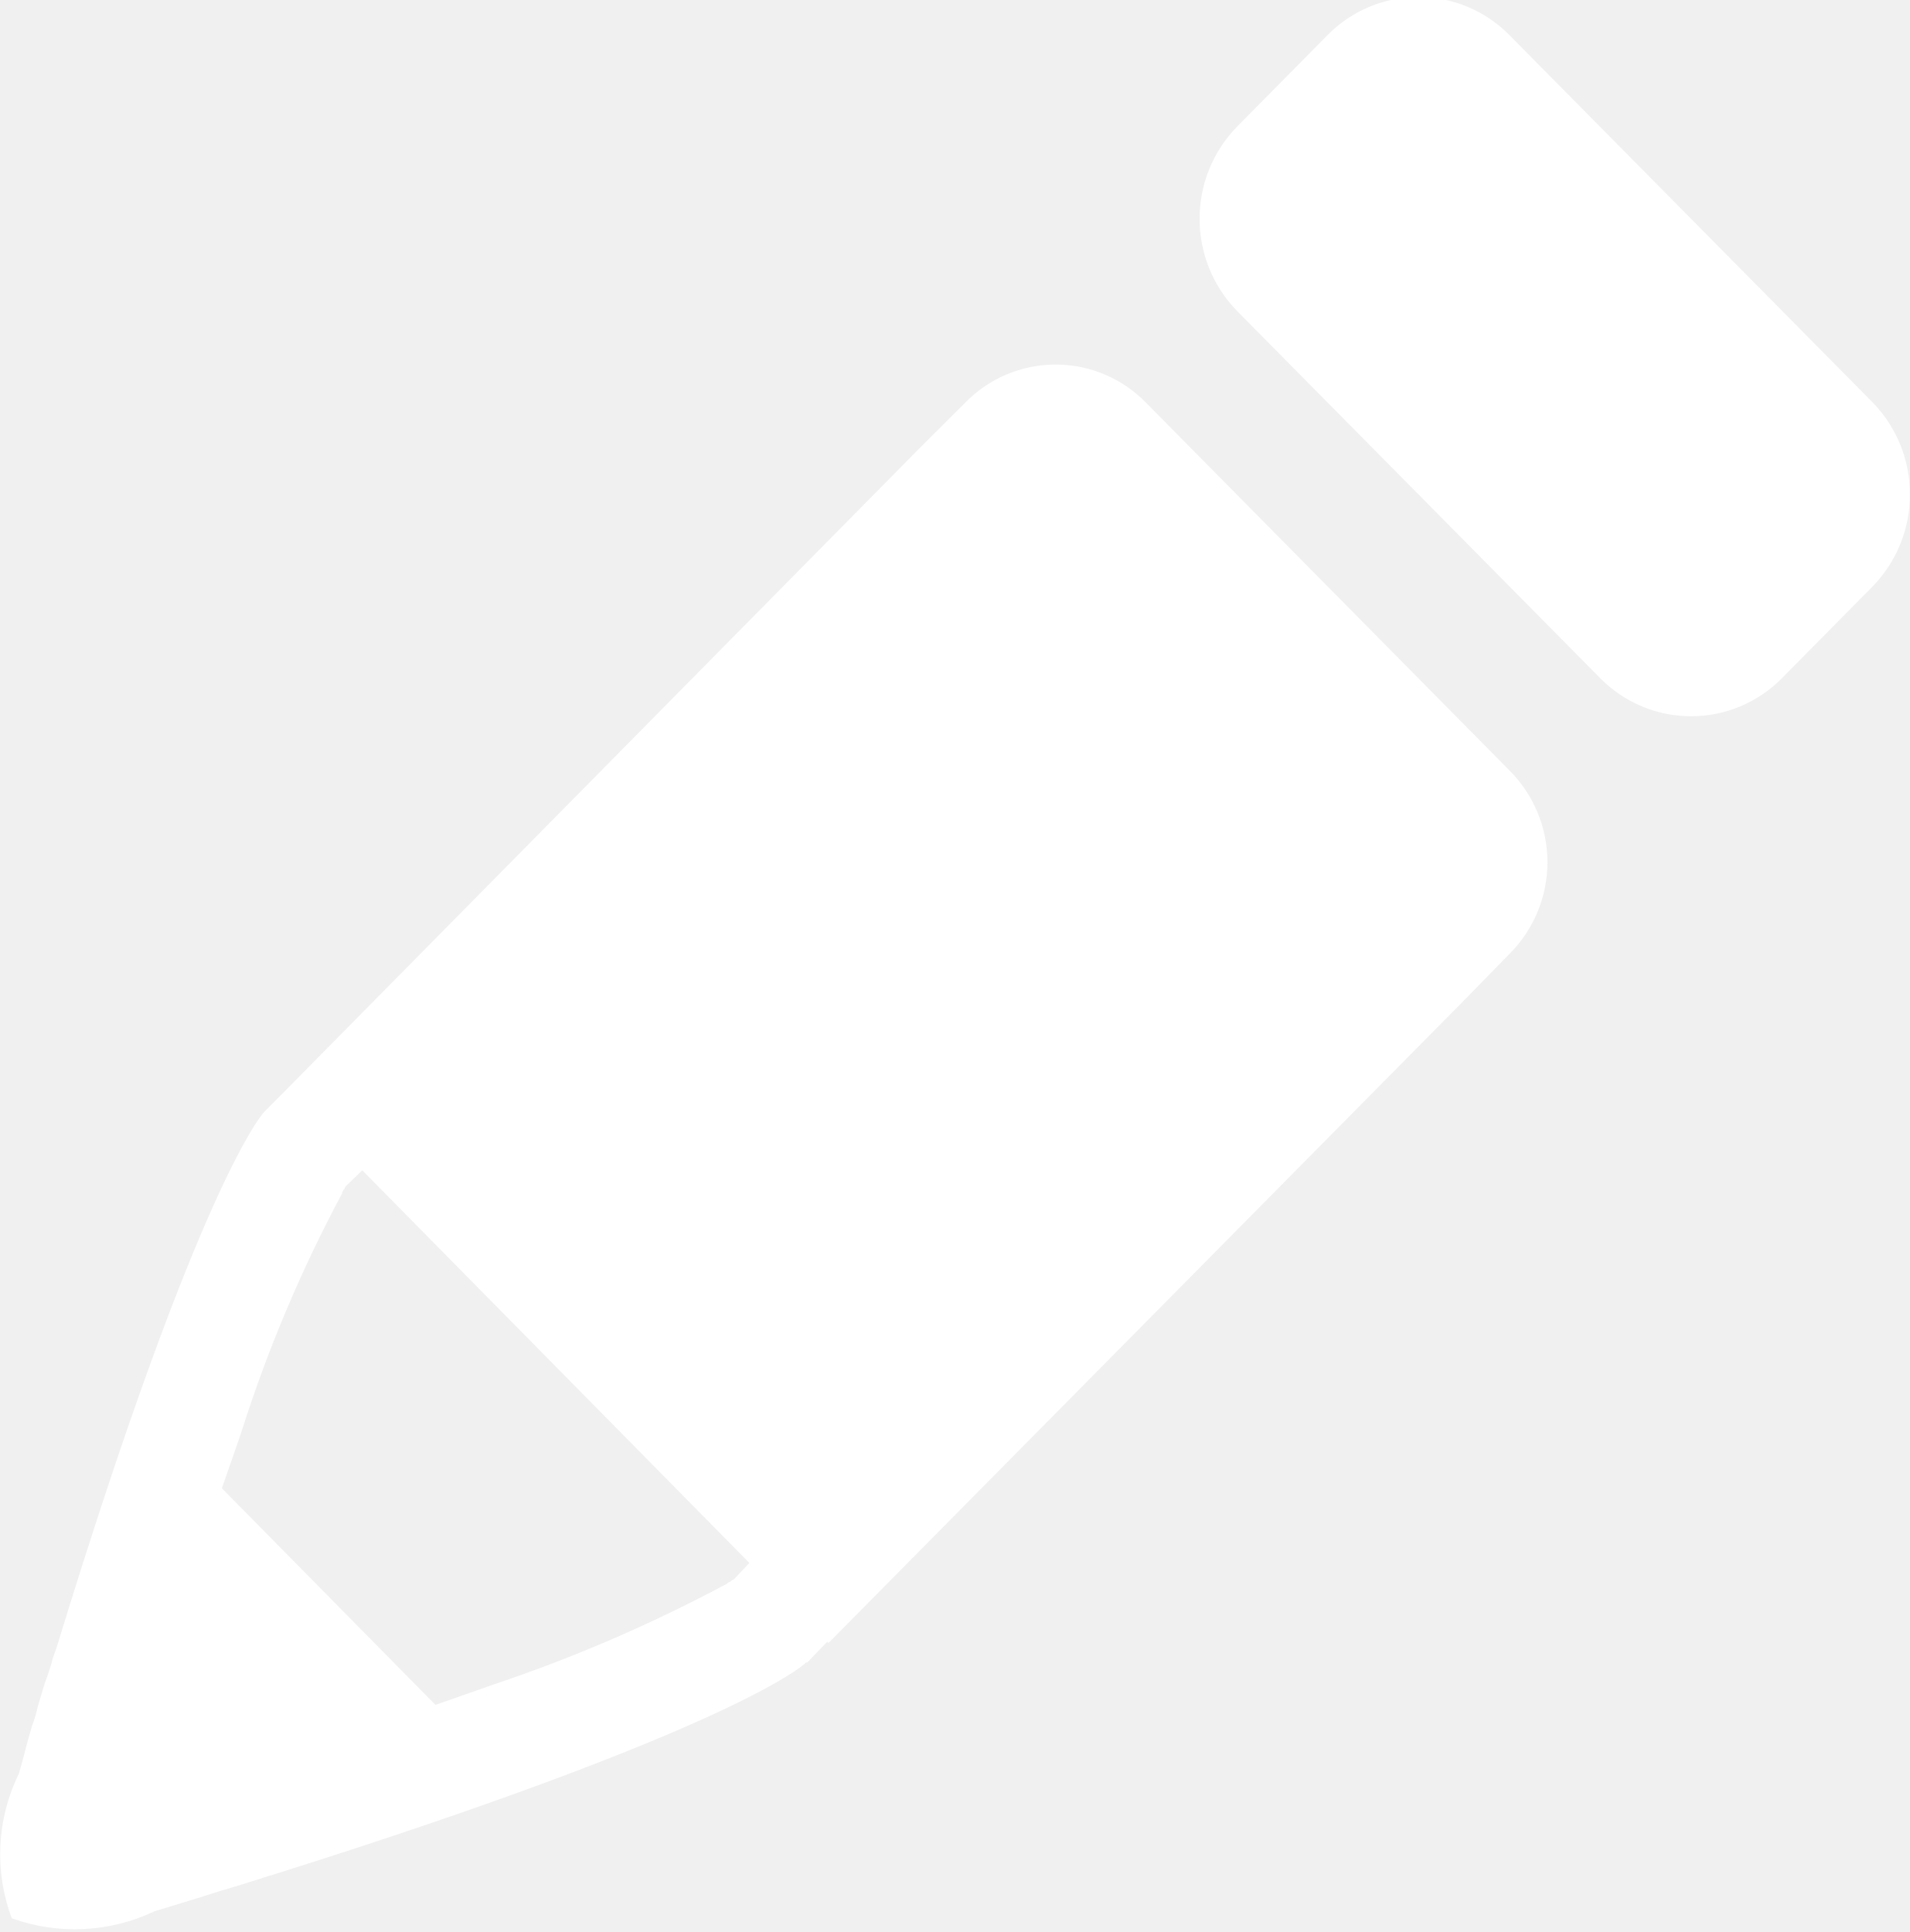
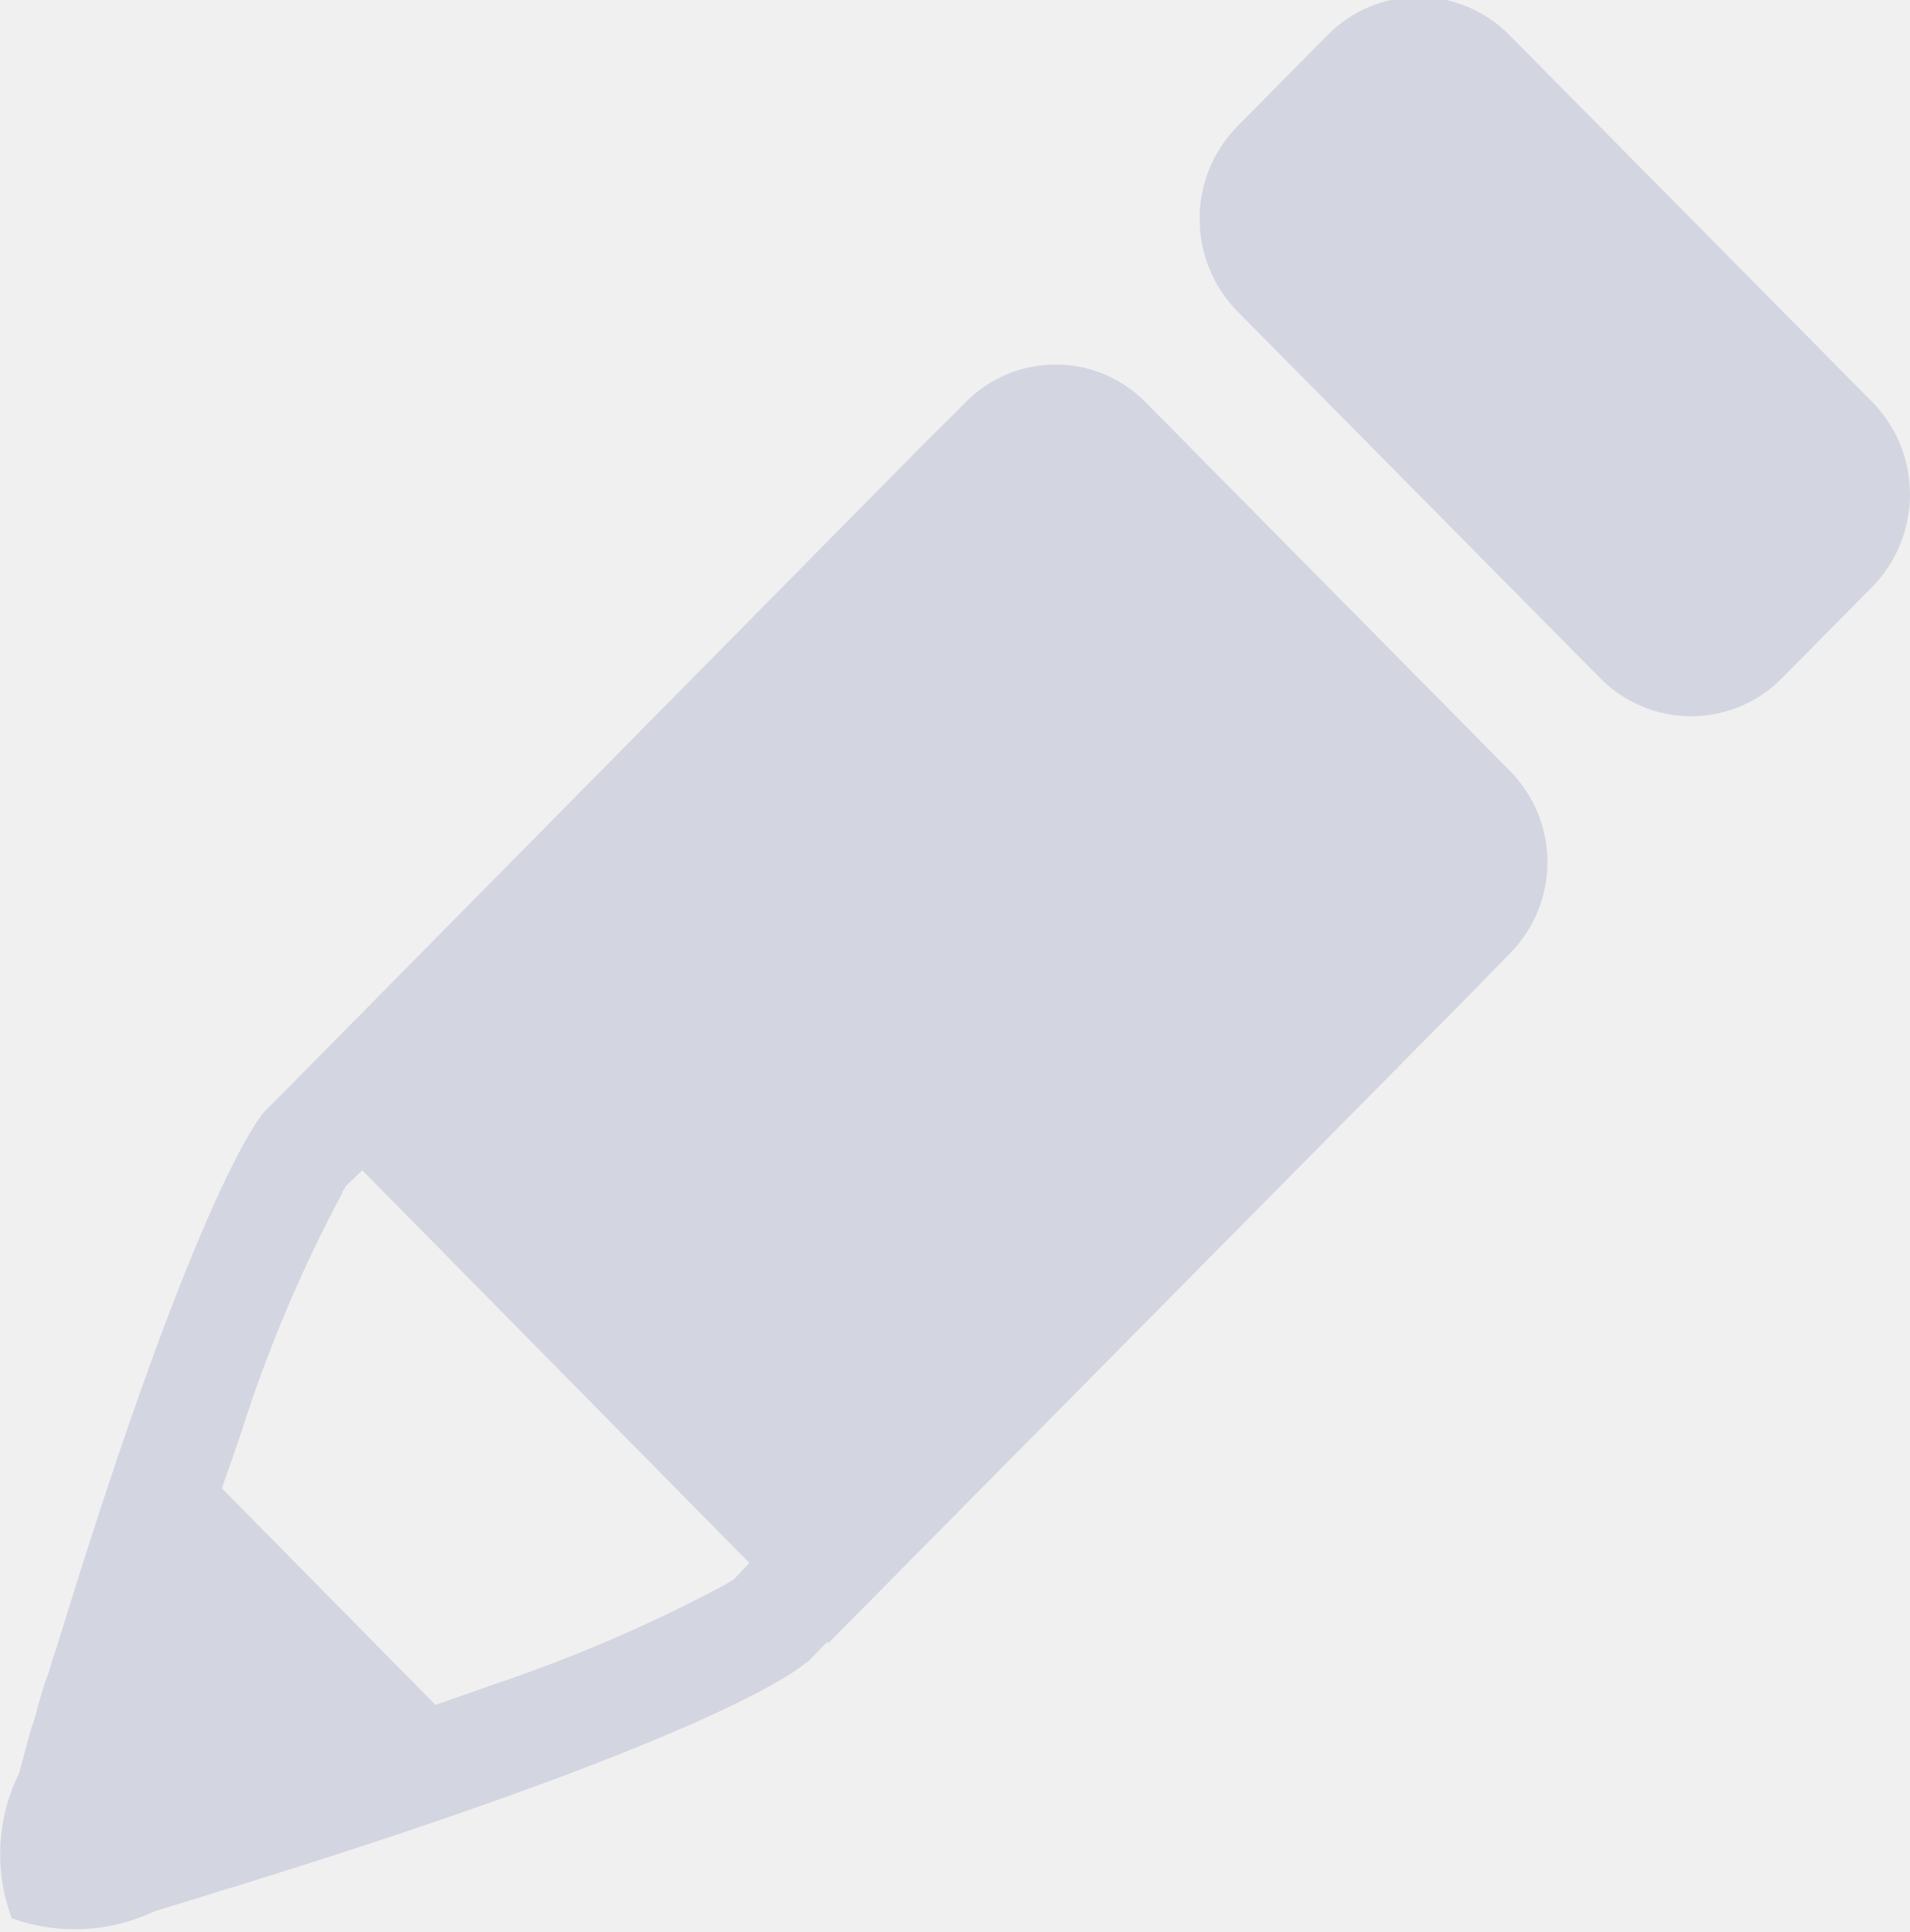
<svg xmlns="http://www.w3.org/2000/svg" width="16.18" height="16.375" viewBox="0 0 16.18 16.375">
  <defs>
    <style>
      .cls-1 {
-         fill: #fff;
+         fill: #d3d5e1;
        fill-rule: evenodd;
      }
    </style>
  </defs>
  <path id="icon" class="cls-1" d="M1094.87,776.1a1.069,1.069,0,0,0-1.53,0l-0.39.389-5.38,5.451v0l-0.17.171s-0.54.552-1.76,4.54l-0.03.084a1.948,1.948,0,0,1-.07.217c-0.02.065-.04,0.132-0.06,0.2a1.114,1.114,0,0,1-.05.169c-0.04.131-.07,0.264-0.11,0.4a1.551,1.551,0,0,0-.06,1.226,1.575,1.575,0,0,0,1.21-.06l0.39-.119c0.06-.018.11-0.036,0.17-0.054s0.13-.038.19-0.057,0.15-.047.22-0.07a0.614,0.614,0,0,0,.07-0.021c3.75-1.182,4.43-1.736,4.48-1.787h0a0.014,0.014,0,0,1,.01,0l0.17-.176,0.01,0.011,5.39-5.451h0l0.38-.389a1.1,1.1,0,0,0,0-1.557Zm-3.49,9.973a0.2,0.2,0,0,0-.02.011s-0.01.006-.01,0.009a0.088,0.088,0,0,0-.02.009,0.081,0.081,0,0,0-.01.009,12.759,12.759,0,0,1-1.98.855c-0.15.054-.32,0.112-0.49,0.172l-1.81-1.836c0.06-.174.12-0.339,0.17-0.491a11.946,11.946,0,0,1,.85-2.01v-0.012a0.017,0.017,0,0,0,.01-0.017,0.012,0.012,0,0,0,.01-0.012,0.1,0.1,0,0,1,.01-0.018l0.14-.135,3.28,3.328Zm9.65-9.973-3.08-3.115a1.08,1.08,0,0,0-1.54,0l-0.77.779a1.12,1.12,0,0,0,0,1.557l3.08,3.115a1.08,1.08,0,0,0,1.54,0l0.77-.779A1.12,1.12,0,0,0,1101.03,776.1Z" transform="translate(-1085.16 -772.688)" />
</svg>
